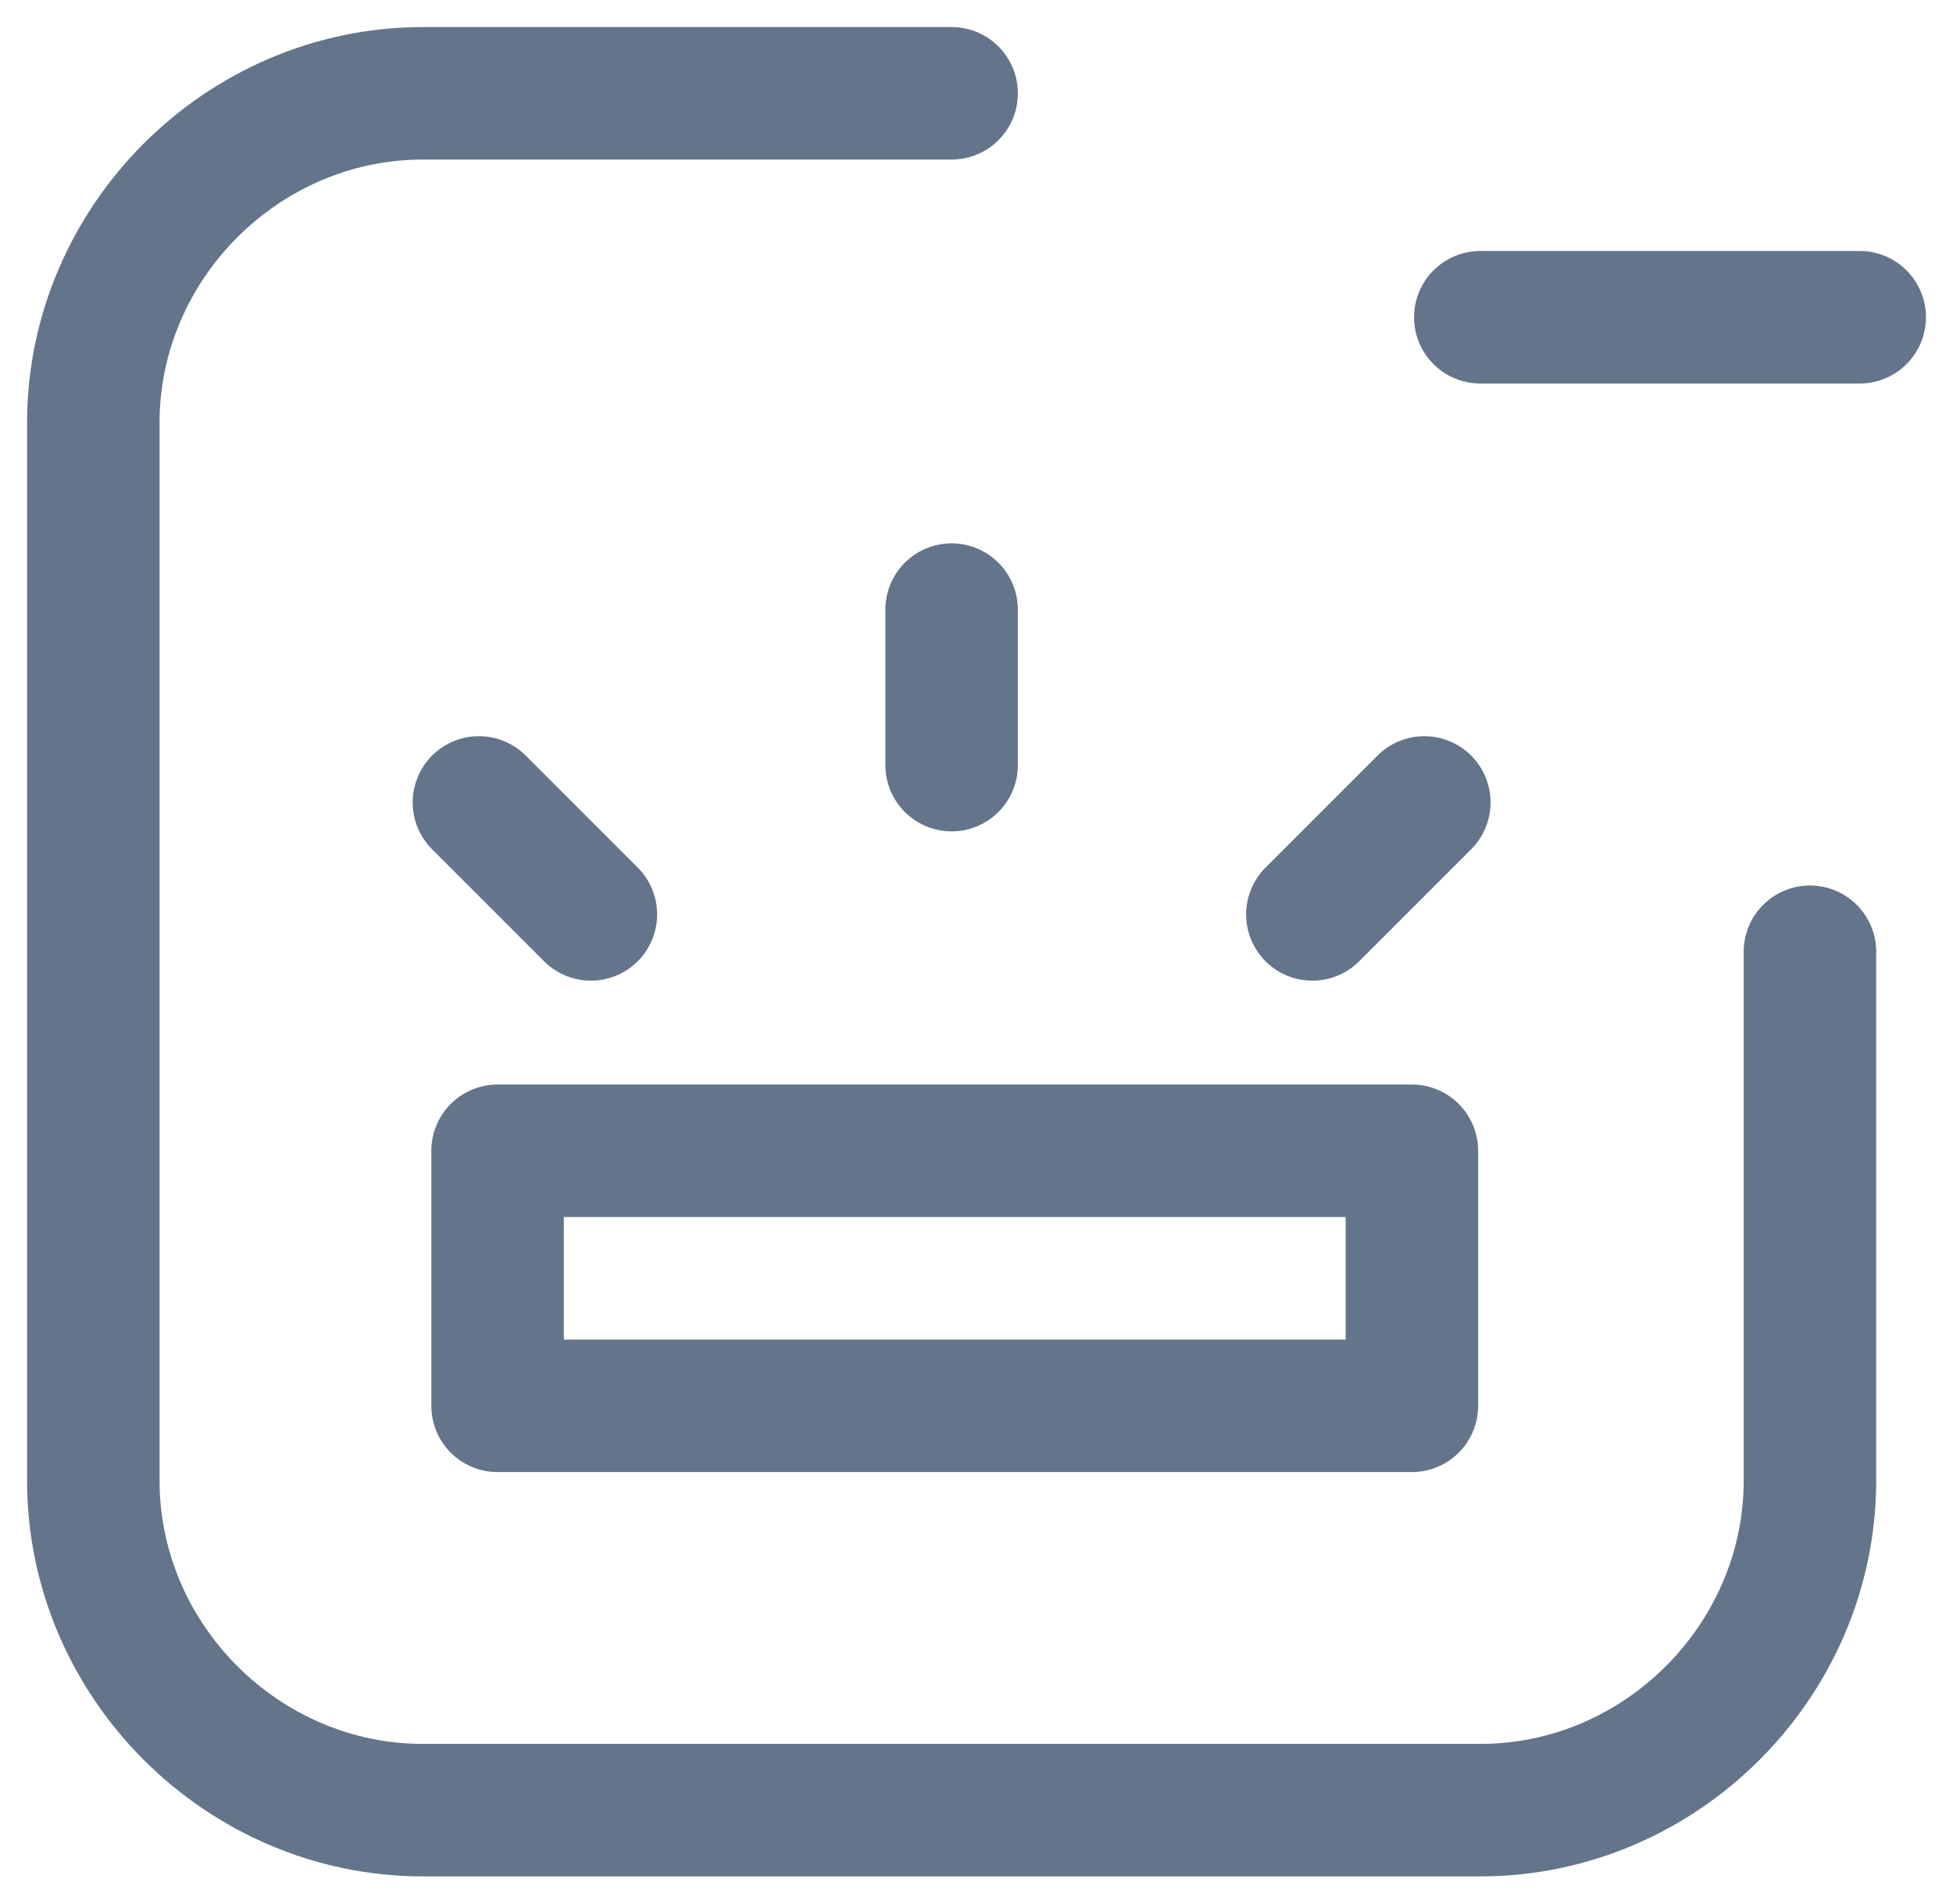
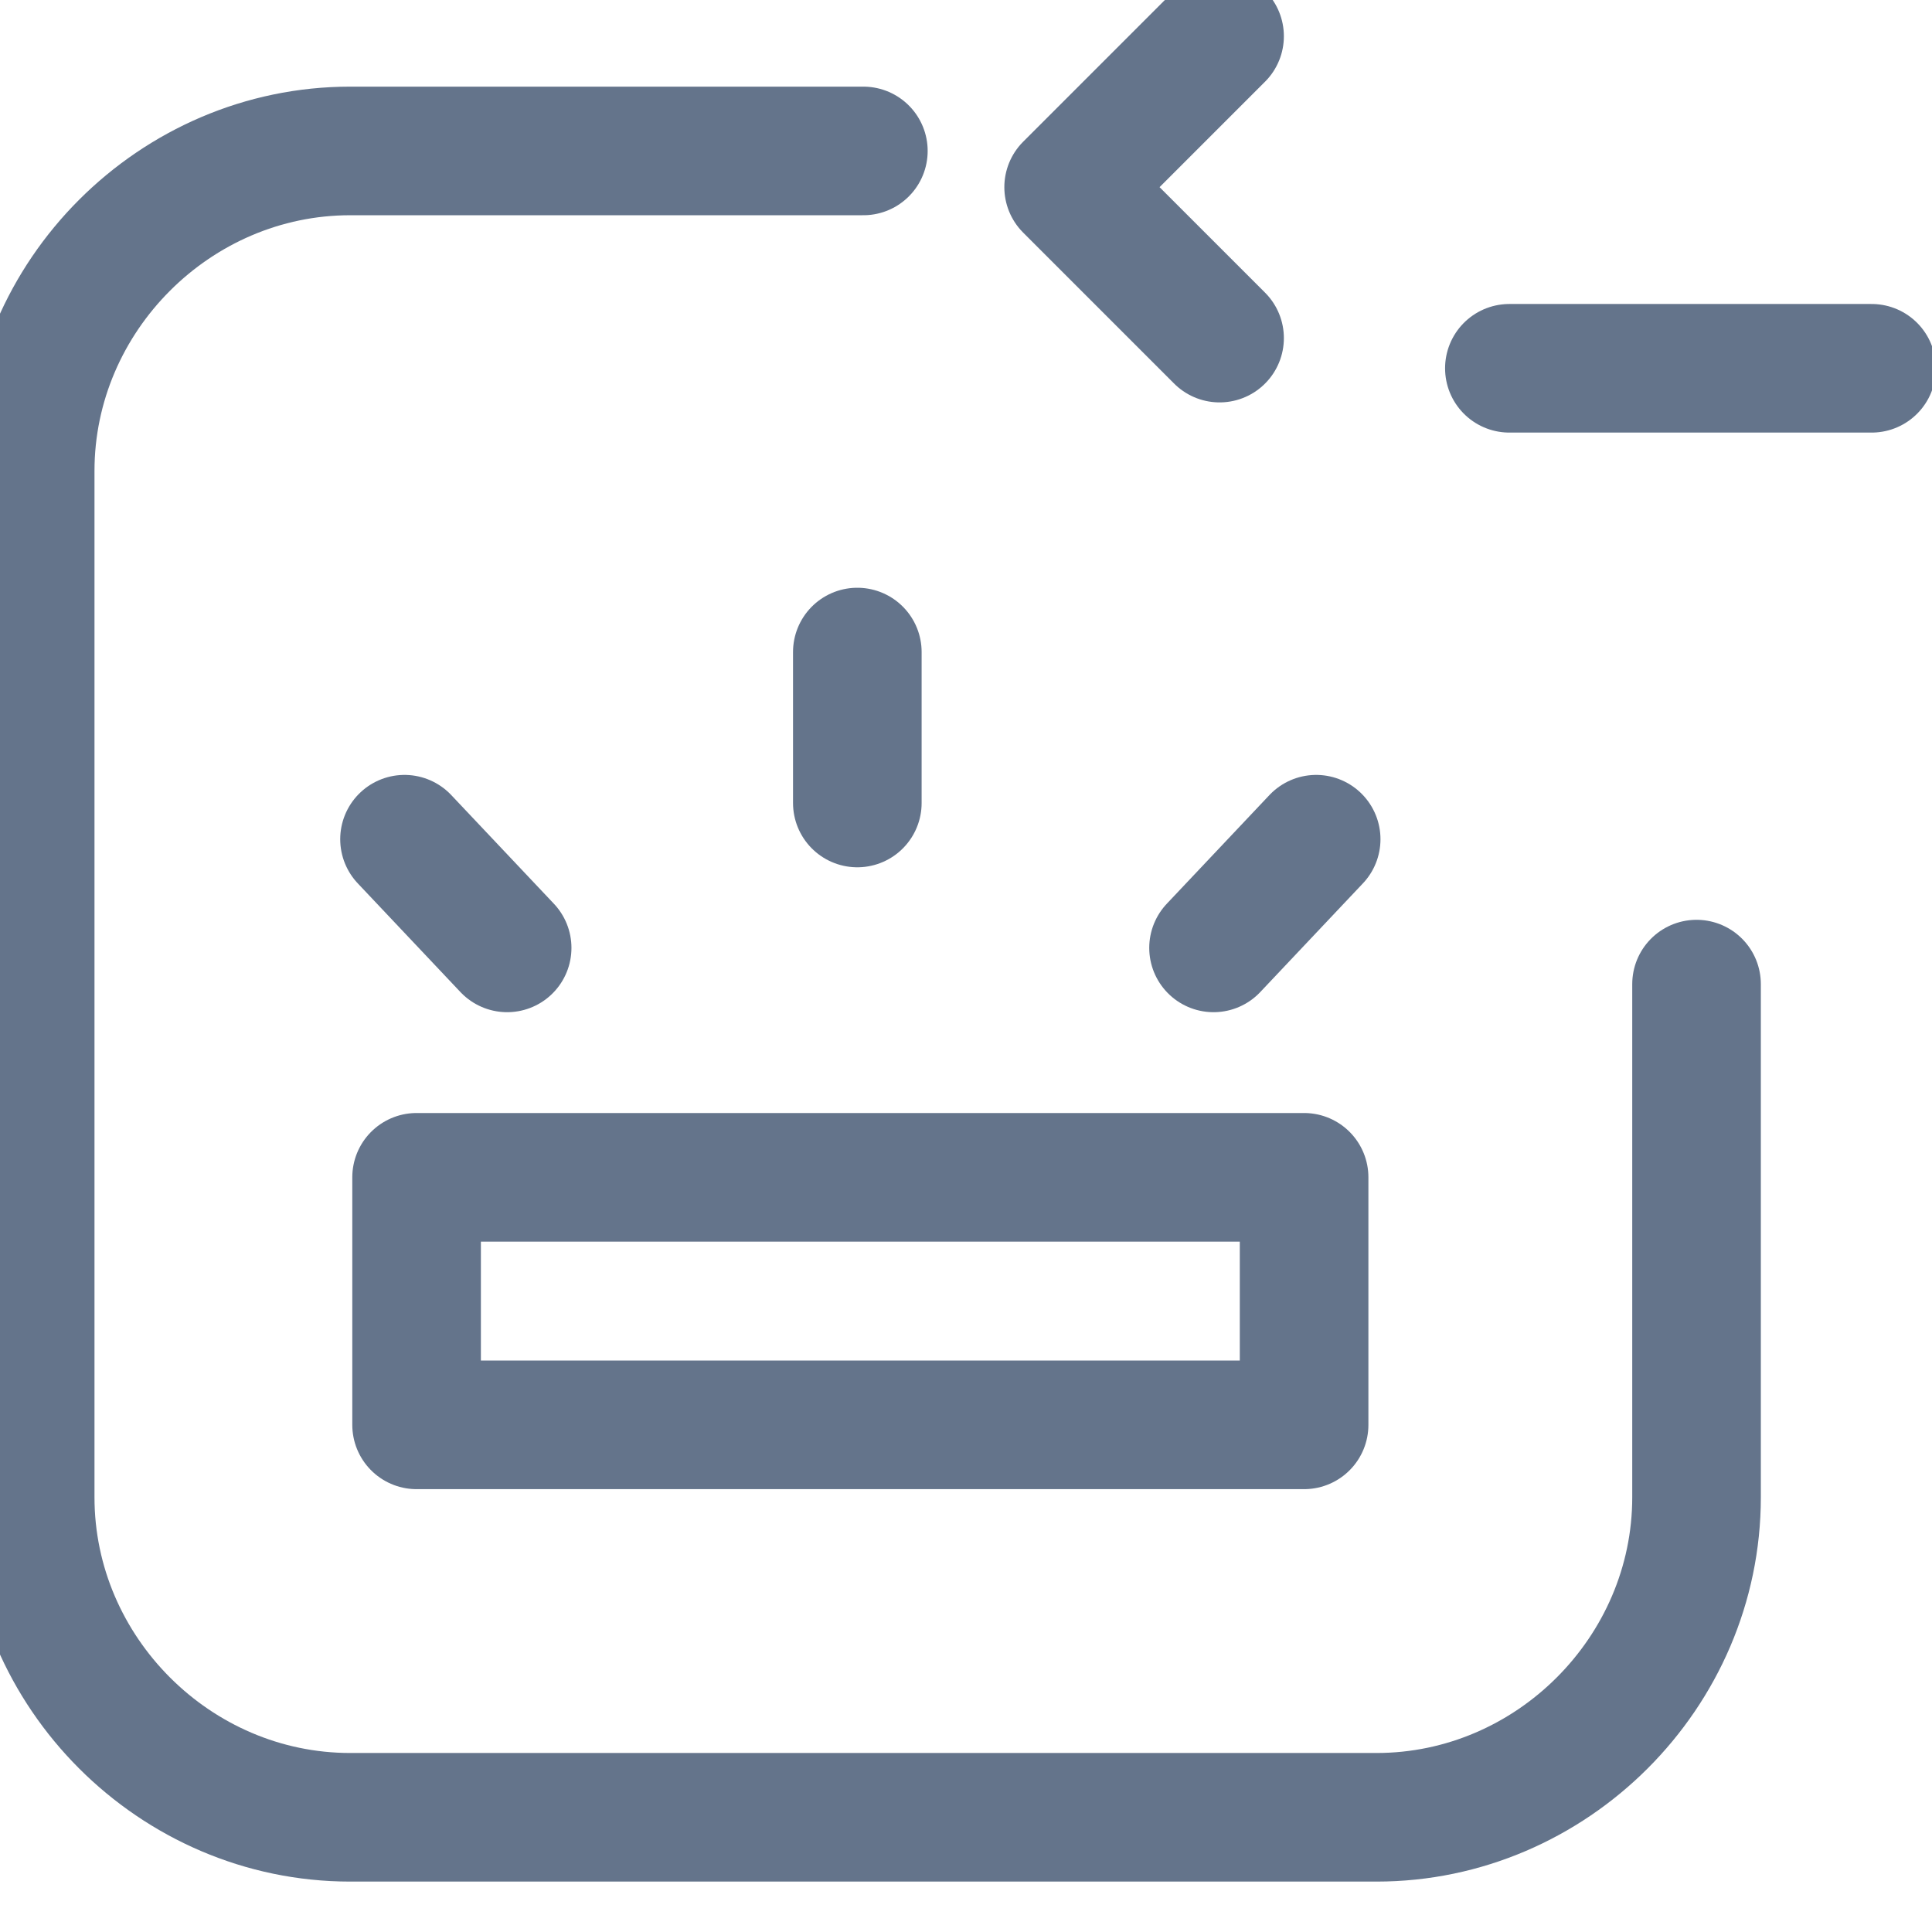
- <svg xmlns="http://www.w3.org/2000/svg" viewBox="0 0 31.400 30.600" width="31.400" height="30.600">
-   <style type="text/css">
- 	.st0{fill:none;stroke:#64748B;stroke-width:2.13;stroke-linecap:round;stroke-linejoin:round;}
- 	.st1{fill:#64748B;stroke:#64748B;stroke-width:2.13;stroke-linecap:round;stroke-linejoin:round;}
- 	.st2{stroke:#64748B;stroke-width:2.13;stroke-linecap:round;stroke-linejoin:round;}
- 	.st3{fill:none;stroke:#64748B;stroke-width:2.13;stroke-linecap:round;stroke-linejoin:round;stroke-miterlimit:4;}
- 	.st4{fill:none;stroke:#64748B;stroke-width:1.98;stroke-linecap:round;stroke-linejoin:round;}
- 	.st5{fill:#64748B;stroke:#64748B;stroke-width:1.98;stroke-linecap:round;stroke-linejoin:round;}
- 	.st6{stroke:#64748B;stroke-width:1.98;stroke-linecap:round;stroke-linejoin:round;}
- 	.st7{stroke:#64748B;stroke-width:2.13;stroke-linecap:round;stroke-linejoin:round;stroke-miterlimit:4;}
- 	.st8{fill:none;stroke:#000000;stroke-width:2.13;stroke-linecap:round;stroke-linejoin:round;}
- 	.st9{clip-path:url(#SVGID_00000014612375850469961350000001811857499777453985_);}
- 	.st10{fill:none;stroke:#FF0339;stroke-miterlimit:10;}
- 	.st11{enable-background:new    ;}
- </style>
-   <g transform="translate(-494.100 -188.500)">
-     <g>
-       <path class="st0" d="M523.2,203.8v8.5c0,2.9-2.4,5.3-5.3,5.3h-17c-2.9,0-5.3-2.4-5.3-5.3v-17c0-2.9,2.4-5.3,5.3-5.3h8.5" />
-       <line class="st0" x1="524" y1="193.6" x2="517.9" y2="193.6" />
-       <path class="st0" d="M509,203.8" />
-       <line class="st0" x1="515.2" y1="203.2" x2="517" y2="201.4" />
-       <line class="st0" x1="509.4" y1="200.8" x2="509.4" y2="198.3" />
-       <line class="st0" x1="503.6" y1="203.2" x2="501.8" y2="201.4" />
-       <rect x="502.1" y="207" class="st0" width="14.7" height="4.1" />
-     </g>
-   </g>
+ <svg xmlns="http://www.w3.org/2000/svg" viewBox="625 188 32 31" width="30.6" height="30.6">
+   <path fill="none" stroke="#64748B" stroke-width="2.13" stroke-linecap="round" stroke-linejoin="round" d="M653.1,203.8v8.5c0,2.9-2.4,5.3-5.3,5.3h-17c-2.9,0-5.3-2.4-5.3-5.3v-17c0-2.9,2.4-5.3,5.3-5.3h8.5" />
+   <line x1="656" y1="193.6" x2="650" y2="193.6" fill="none" stroke="#64748B" stroke-width="2.13" stroke-linecap="round" stroke-linejoin="round" />
+   <polyline fill="none" stroke="#64748B" stroke-width="2.13" stroke-linecap="round" stroke-linejoin="round" points="645.2,193.1 642.7,190.6 645.2,188.1" />
+   <line x1="645.1" y1="203.2" x2="646.8" y2="201.4" fill="none" stroke="#64748B" stroke-width="2.13" stroke-linecap="round" stroke-linejoin="round" />
+   <line x1="639.2" y1="200.8" x2="639.2" y2="198.3" fill="none" stroke="#64748B" stroke-width="2.13" stroke-linecap="round" stroke-linejoin="round" />
+   <line x1="633.4" y1="203.2" x2="631.7" y2="201.4" fill="none" stroke="#64748B" stroke-width="2.13" stroke-linecap="round" stroke-linejoin="round" />
+   <rect x="631.9" y="207" fill="none" stroke="#64748B" stroke-width="2.13" stroke-linecap="round" stroke-linejoin="round" width="14.7" height="4.1" />
</svg>
